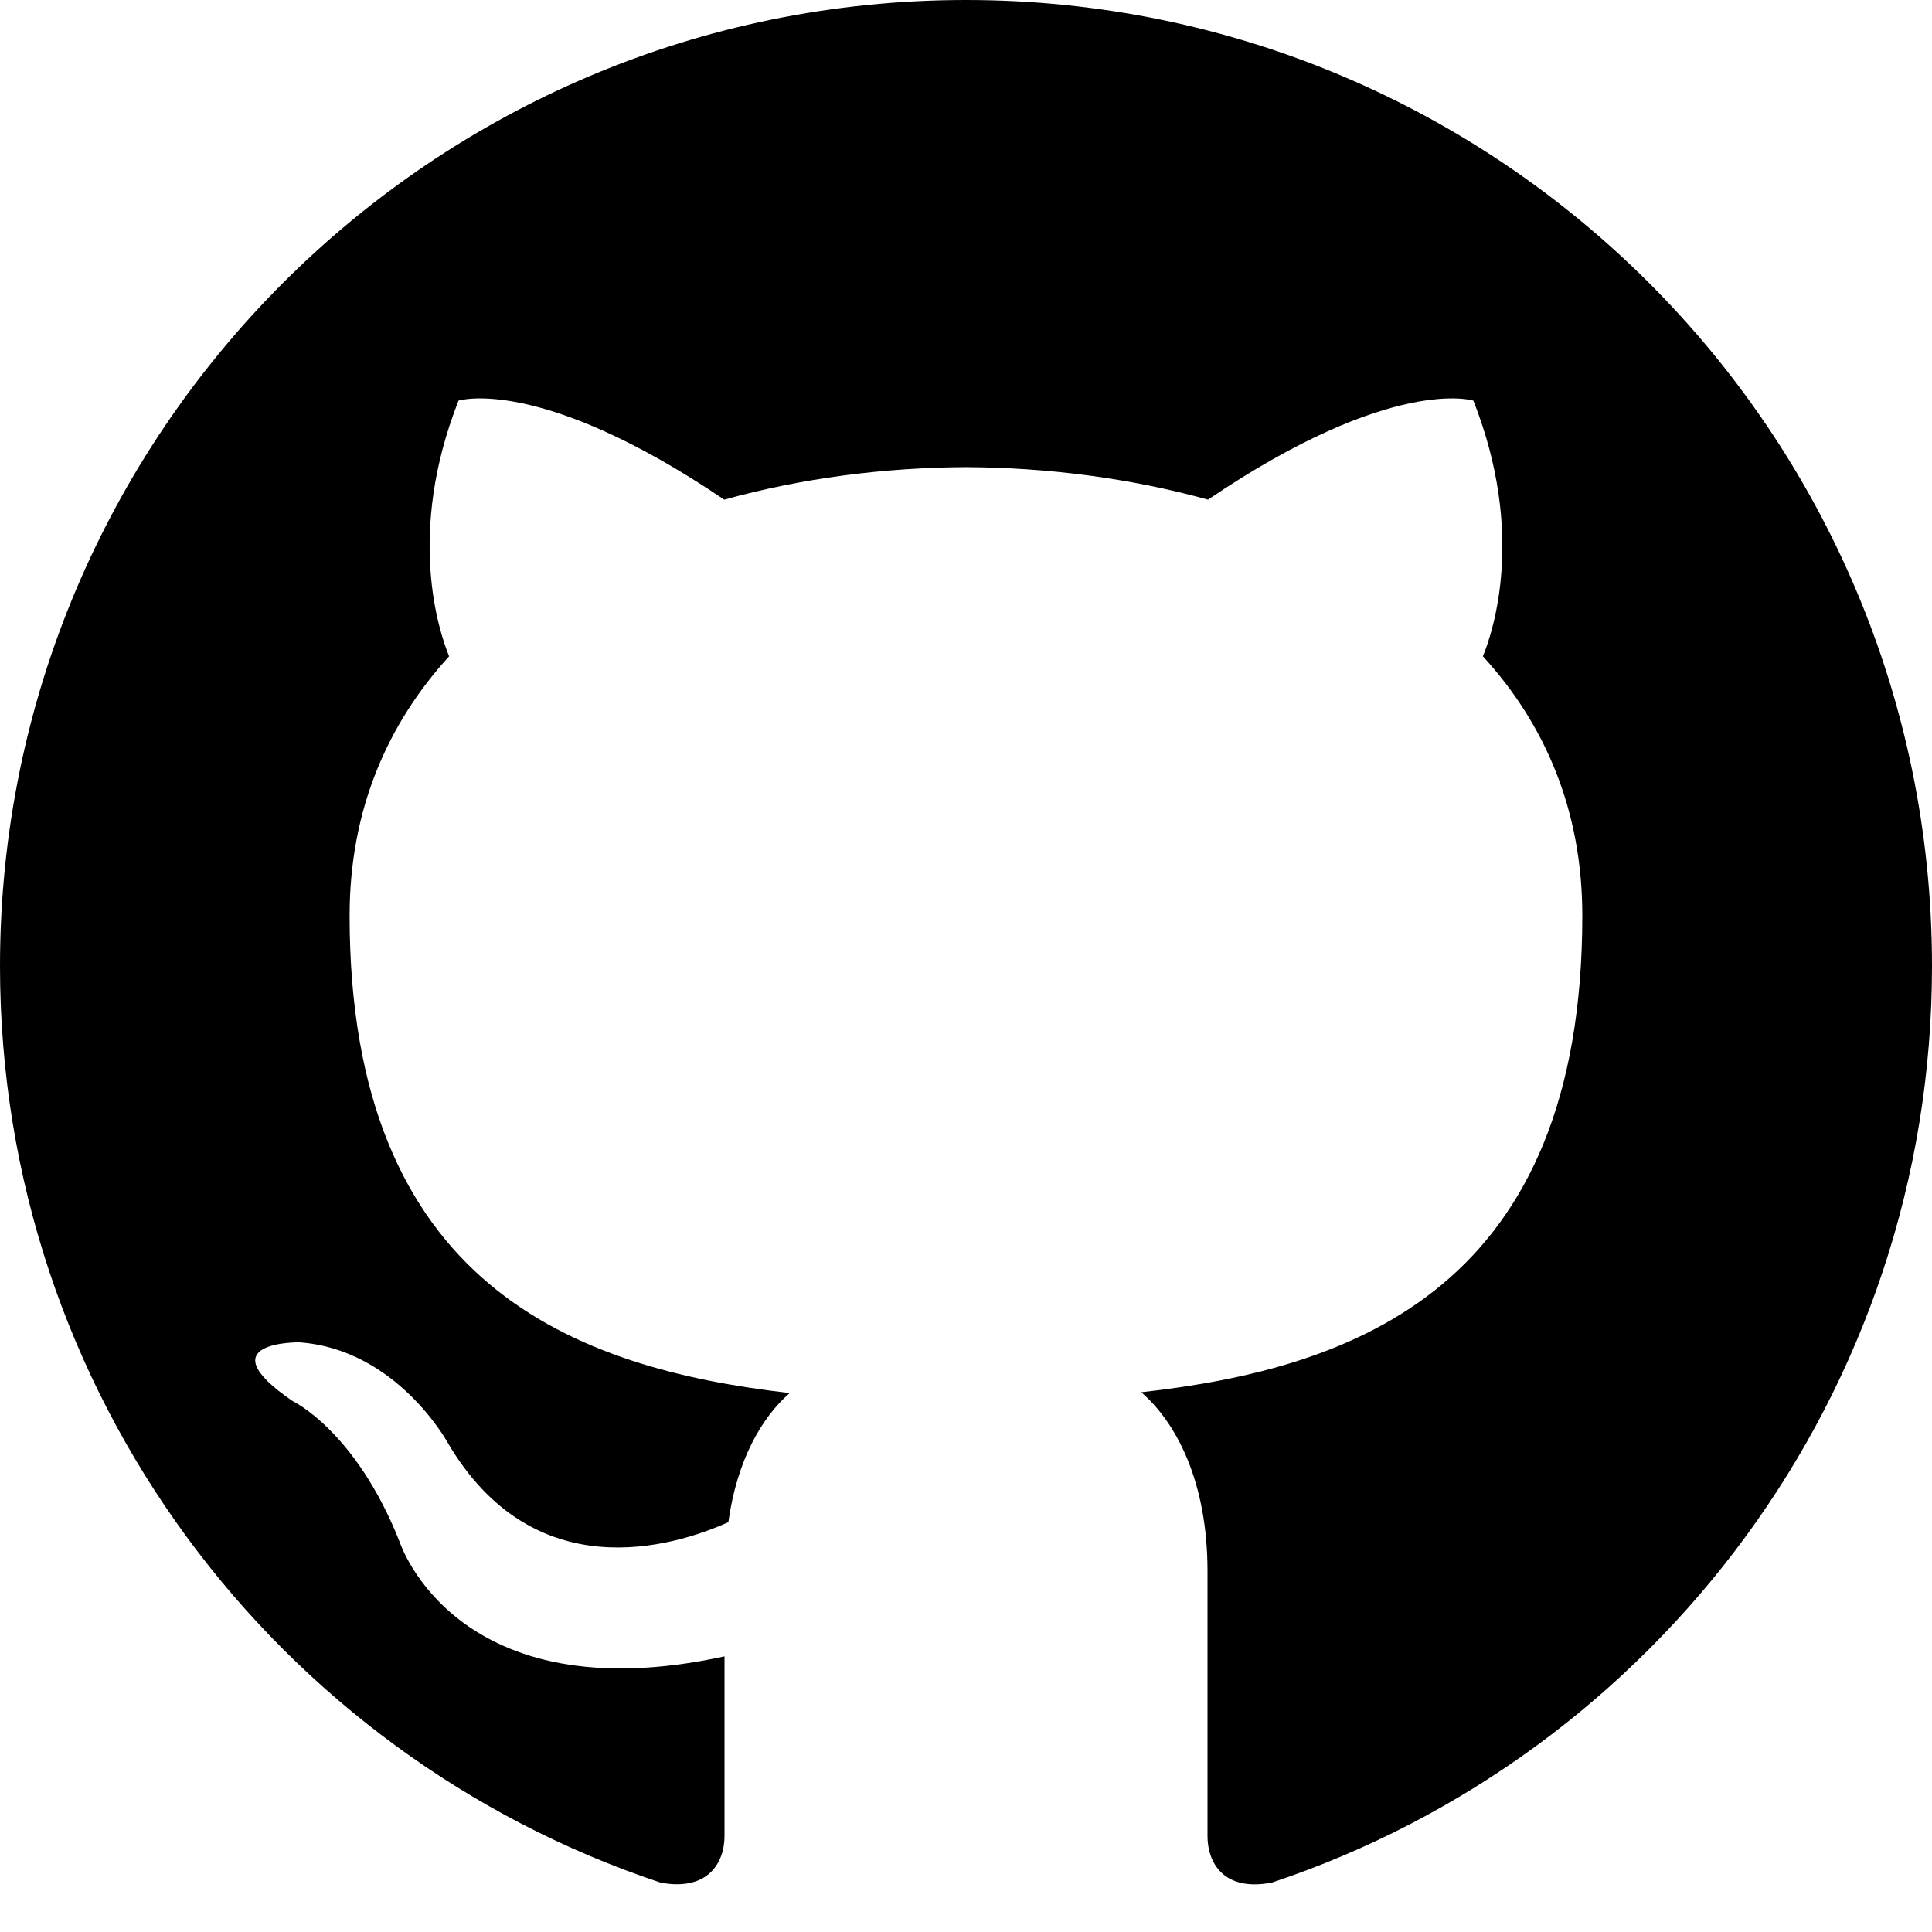
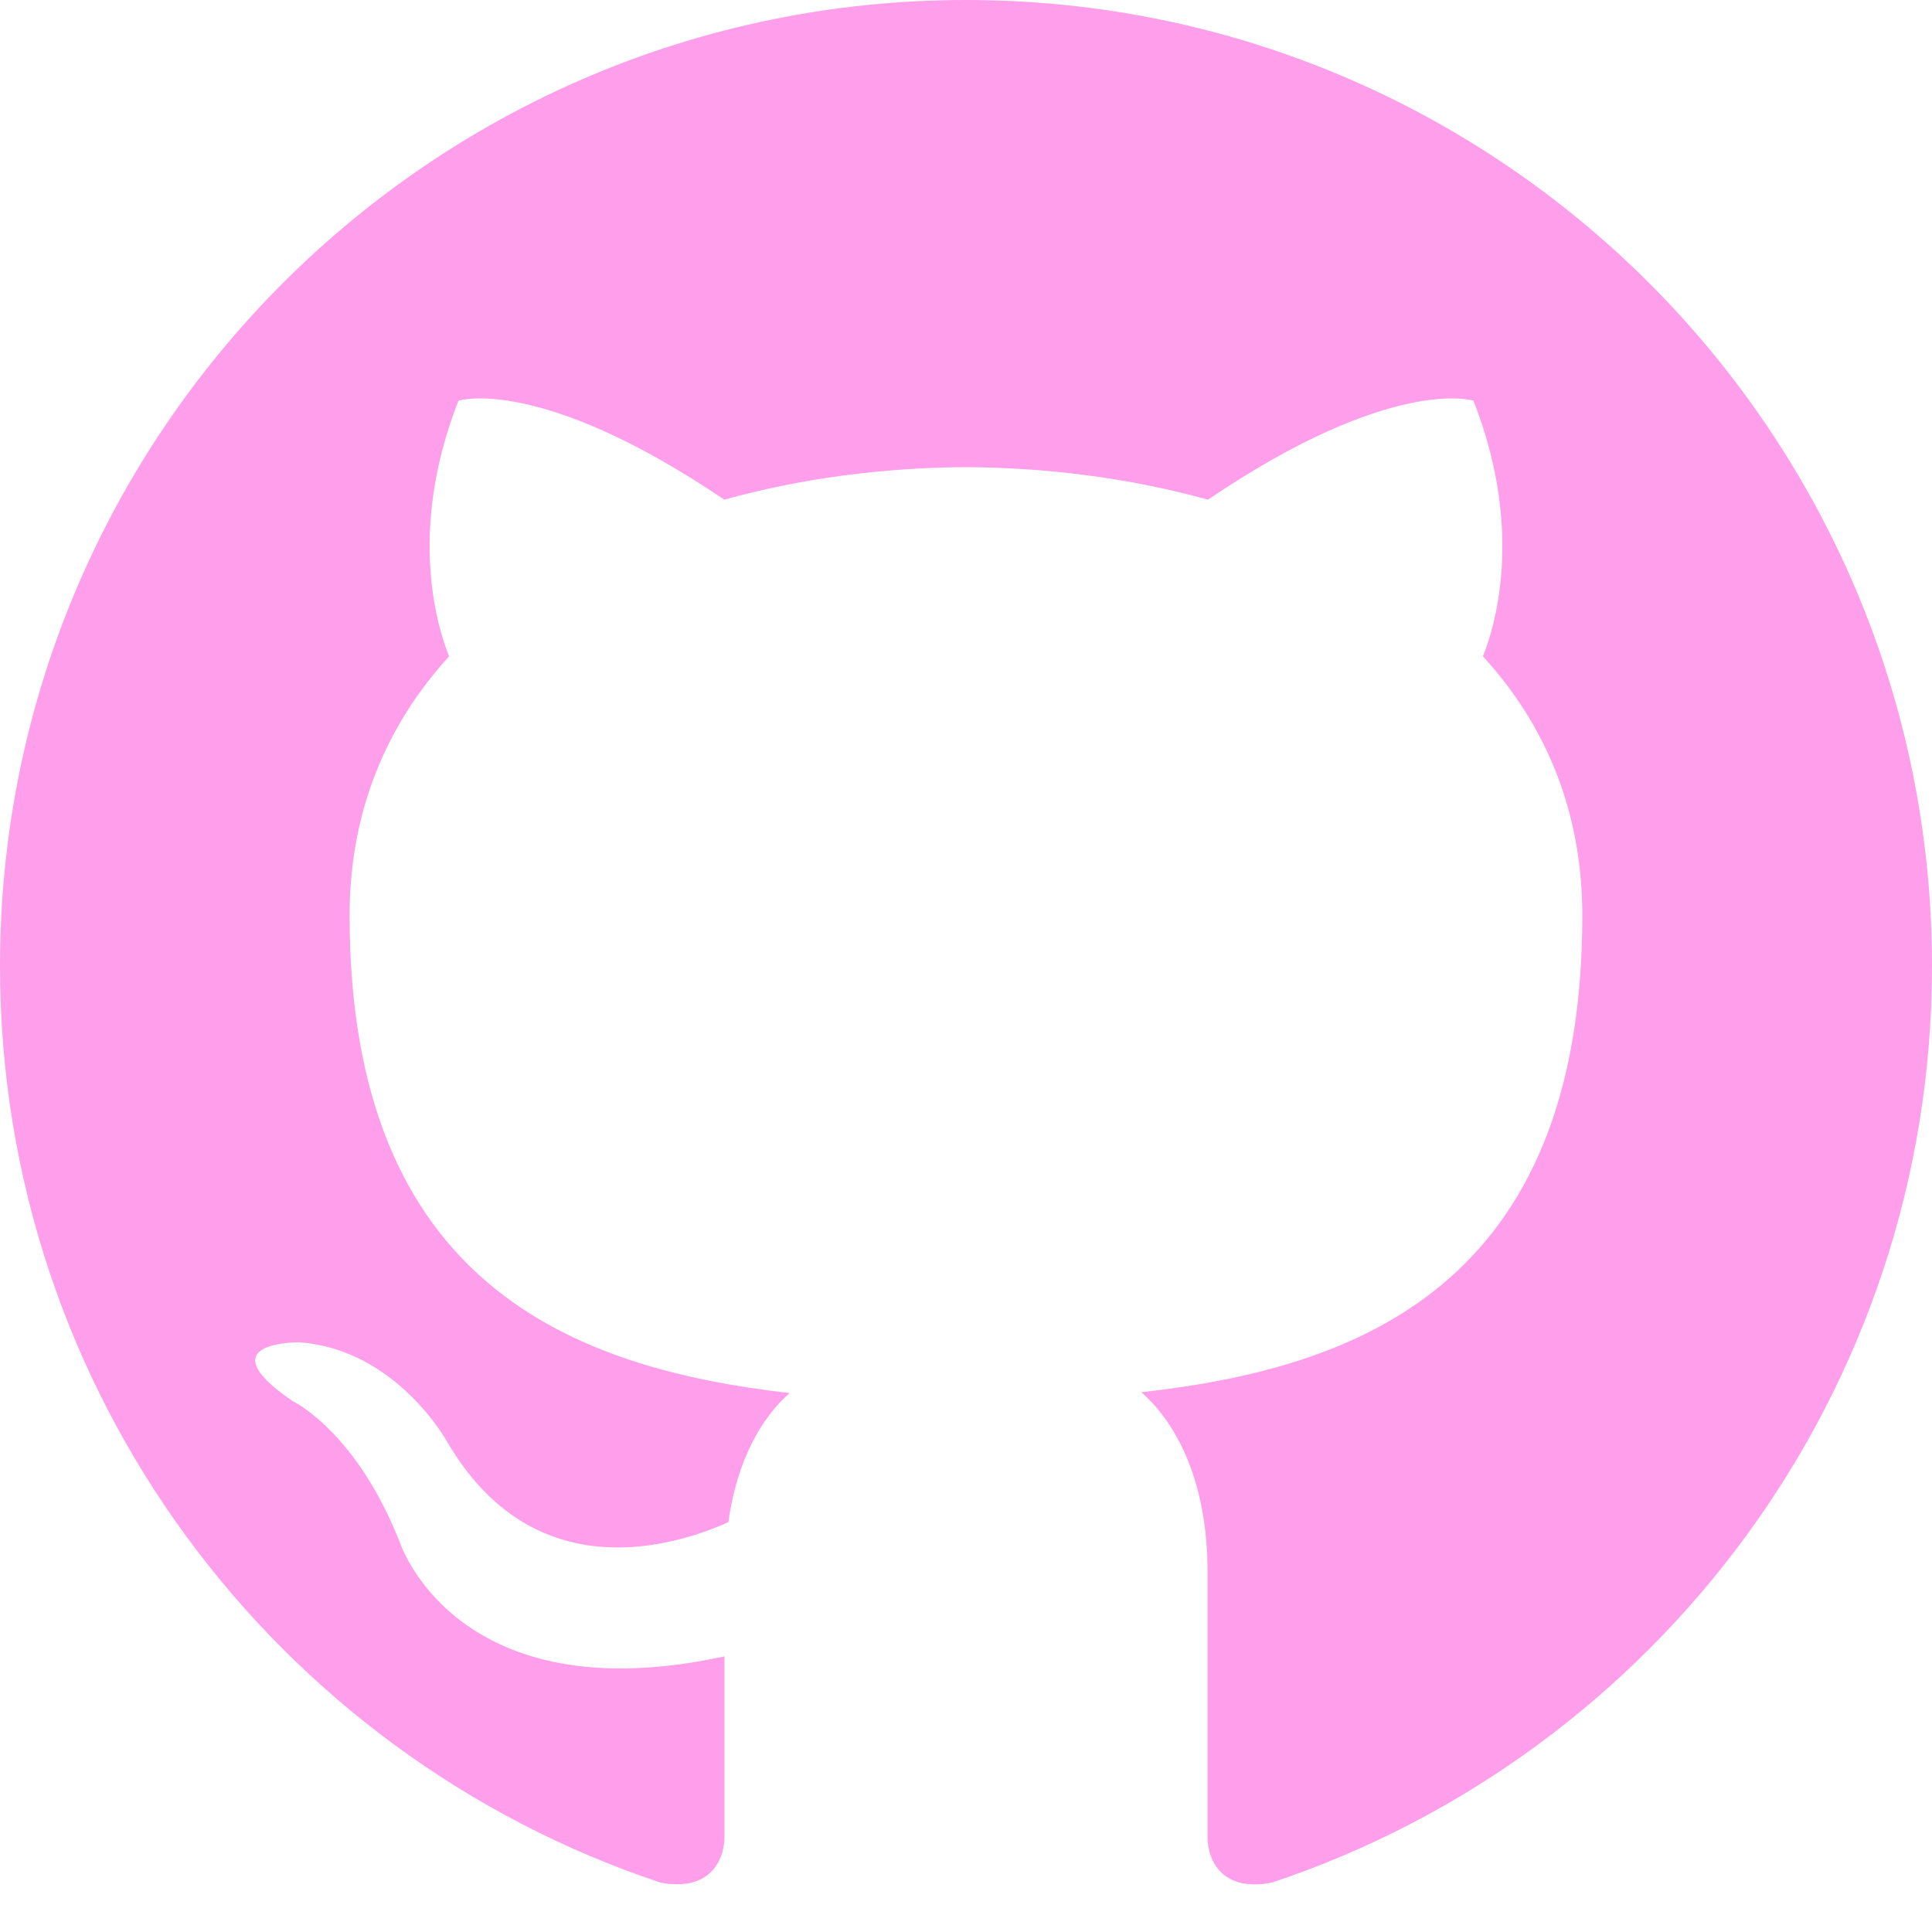
<svg xmlns="http://www.w3.org/2000/svg" width="24" height="24" viewBox="0 0 24 24">
-   <path d="M12 0c-6.626 0-12 5.373-12 12 0 5.302 3.438 9.8 8.207 11.387.599.111.793-.261.793-.577v-2.234c-3.338.726-4.033-1.416-4.033-1.416-.546-1.387-1.333-1.756-1.333-1.756-1.089-.745.083-.729.083-.729 1.205.084 1.839 1.237 1.839 1.237 1.07 1.834 2.807 1.304 3.492.997.107-.775.418-1.305.762-1.604-2.665-.305-5.467-1.334-5.467-5.931 0-1.311.469-2.381 1.236-3.221-.124-.303-.535-1.524.117-3.176 0 0 1.008-.322 3.301 1.23.957-.266 1.983-.399 3.003-.404 1.02.005 2.047.138 3.006.404 2.291-1.552 3.297-1.23 3.297-1.23.653 1.653.242 2.874.118 3.176.77.84 1.235 1.911 1.235 3.221 0 4.609-2.807 5.624-5.479 5.921.43.372.823 1.102.823 2.222v3.293c0 .319.192.694.801.576 4.765-1.589 8.199-6.086 8.199-11.386 0-6.627-5.373-12-12-12z" />
+   <path fill="#ff9fec" d="M12 0c-6.626 0-12 5.373-12 12 0 5.302 3.438 9.8 8.207 11.387.599.111.793-.261.793-.577v-2.234c-3.338.726-4.033-1.416-4.033-1.416-.546-1.387-1.333-1.756-1.333-1.756-1.089-.745.083-.729.083-.729 1.205.084 1.839 1.237 1.839 1.237 1.07 1.834 2.807 1.304 3.492.997.107-.775.418-1.305.762-1.604-2.665-.305-5.467-1.334-5.467-5.931 0-1.311.469-2.381 1.236-3.221-.124-.303-.535-1.524.117-3.176 0 0 1.008-.322 3.301 1.23.957-.266 1.983-.399 3.003-.404 1.02.005 2.047.138 3.006.404 2.291-1.552 3.297-1.23 3.297-1.23.653 1.653.242 2.874.118 3.176.77.84 1.235 1.911 1.235 3.221 0 4.609-2.807 5.624-5.479 5.921.43.372.823 1.102.823 2.222v3.293c0 .319.192.694.801.576 4.765-1.589 8.199-6.086 8.199-11.386 0-6.627-5.373-12-12-12z" />
</svg>
